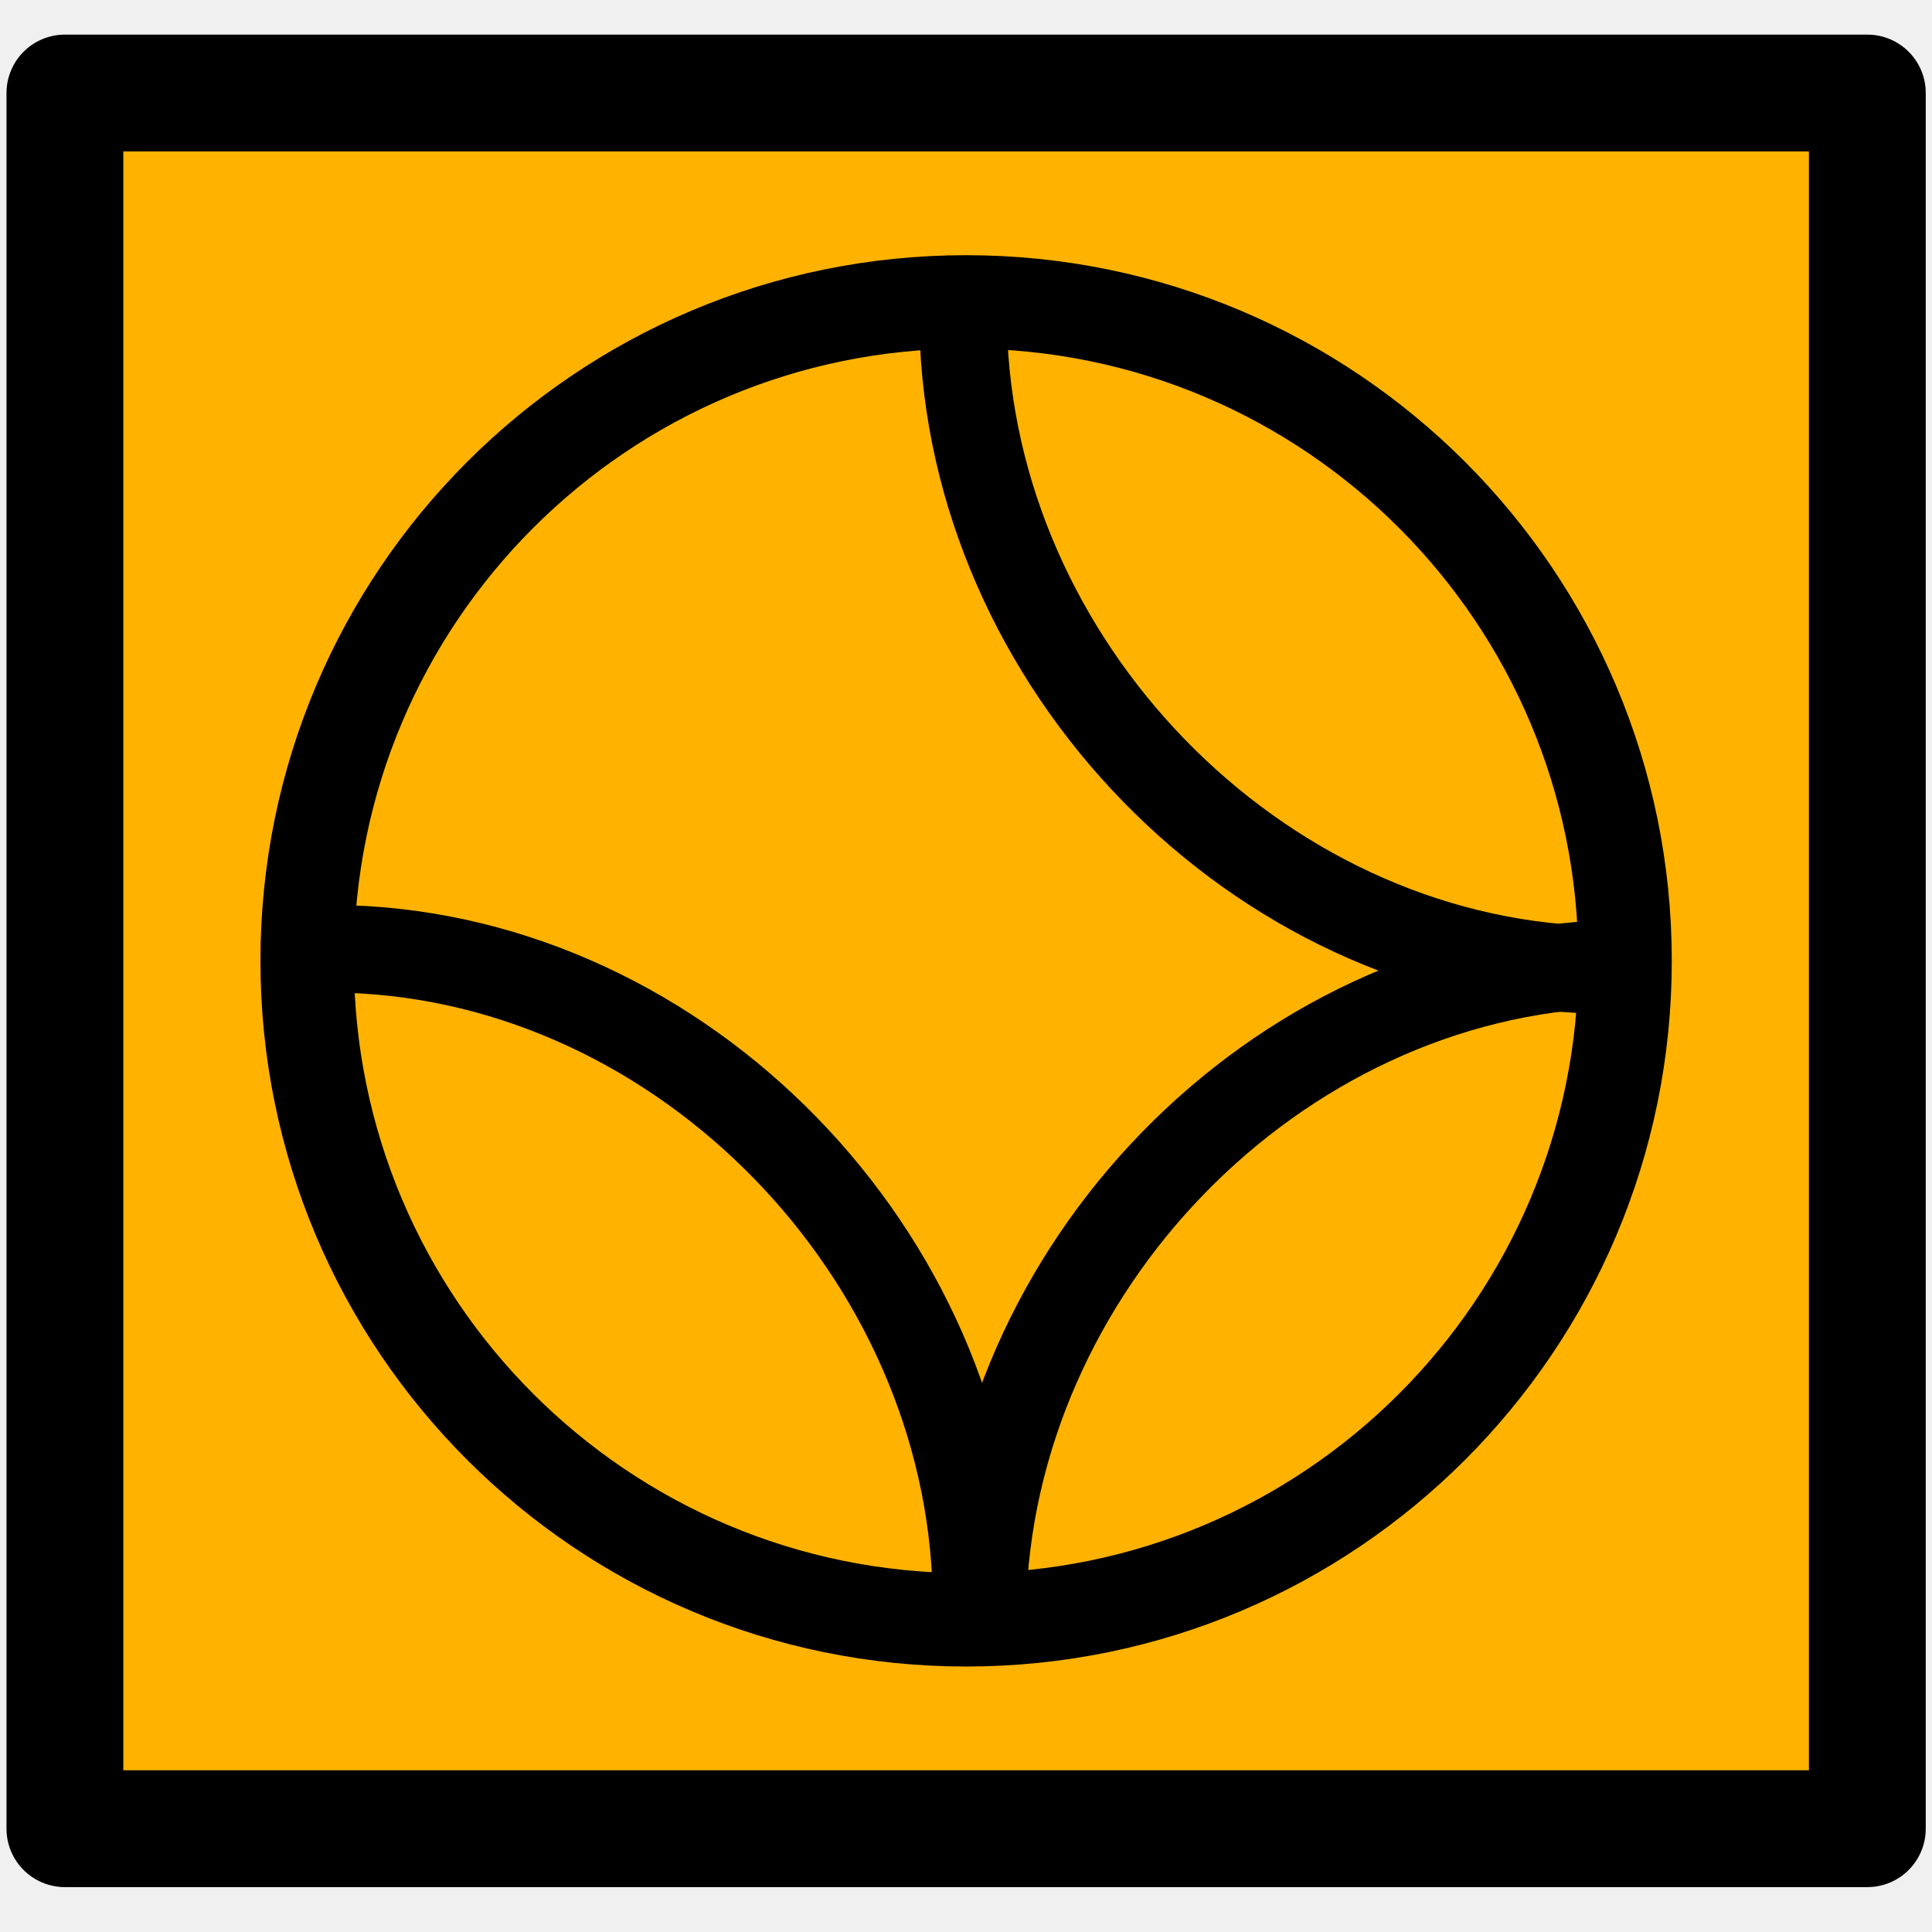
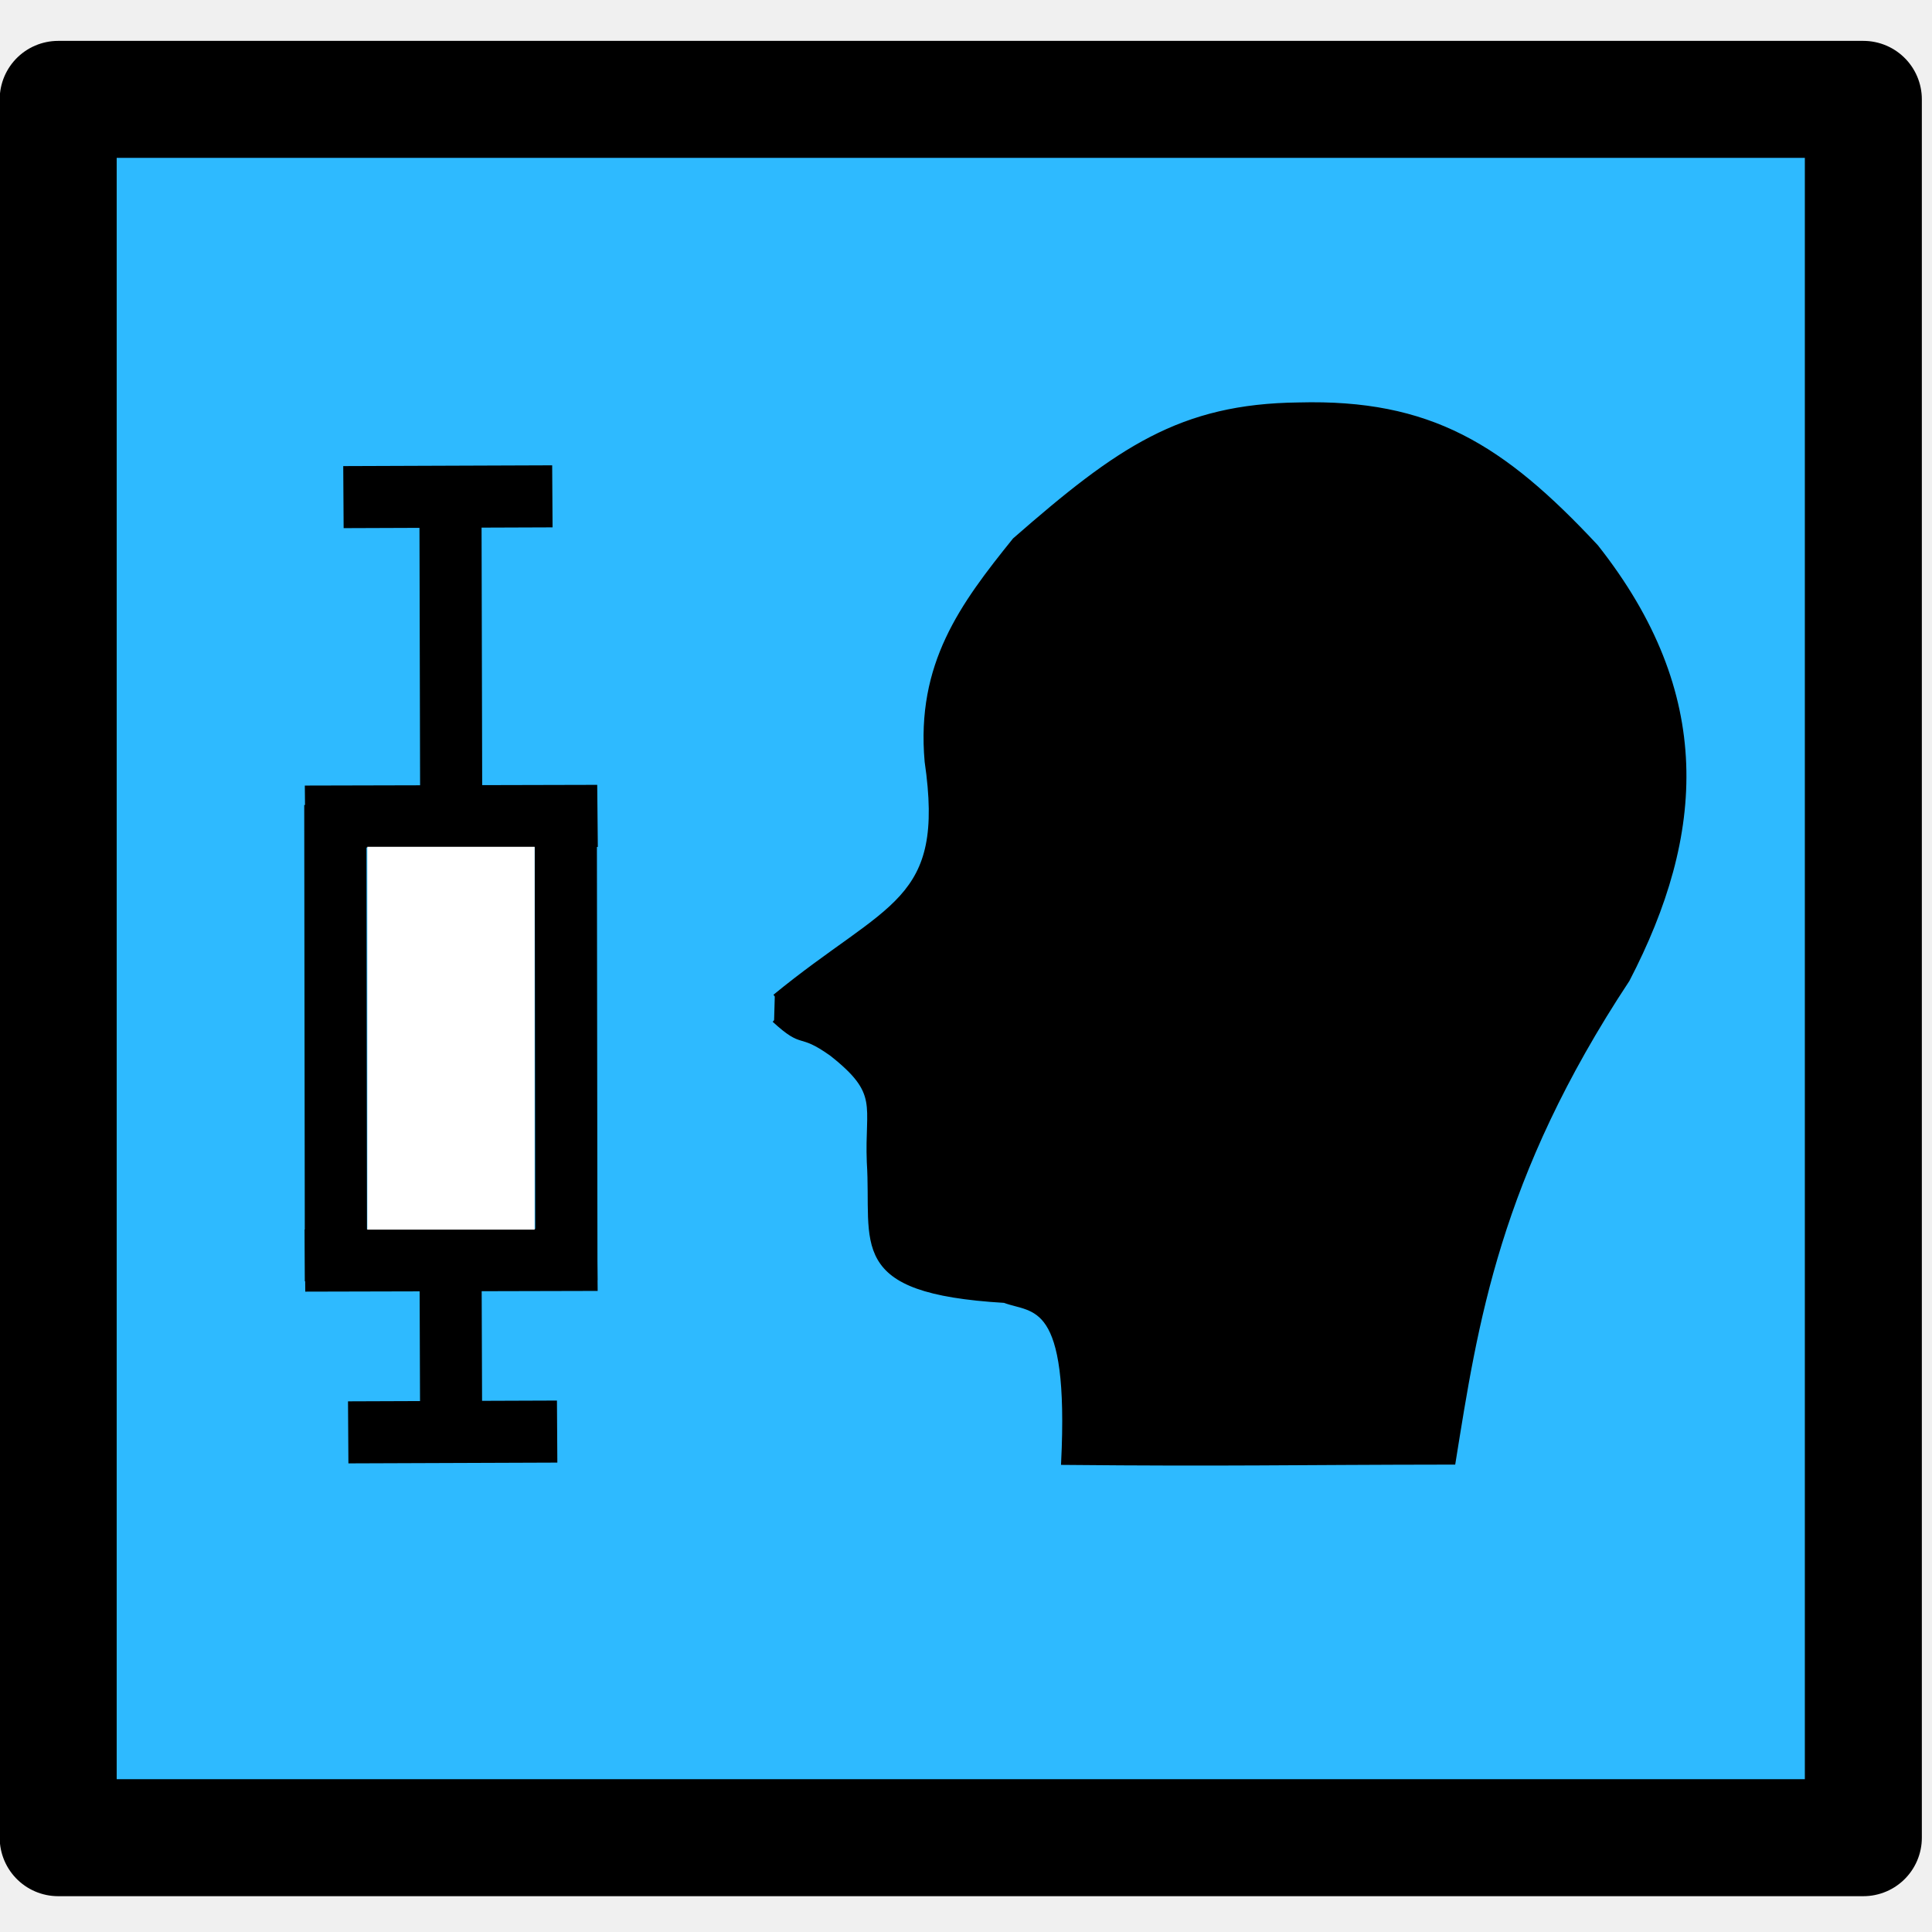
<svg xmlns="http://www.w3.org/2000/svg" width="64px" height="64px" id="svg3186" version="1.1">
  <defs id="defs3188" />
  <g id="layer1">
-     <g id="g6788" transform="matrix(0.1934986,0,0,0.1934986,117.0034,-38.10401)">
-       <rect y="212.846" x="-593.562" height="297.143" width="308.571" id="rect2985-4-2-6-4-0-99-8" style="fill:#ffb300;fill-opacity:1;stroke:#000000;stroke-width:20;stroke-linejoin:round;stroke-miterlimit:4;stroke-opacity:1;stroke-dasharray:none" />
-       <g transform="translate(-201.8909,-324.259)" id="g6031">
-         <path style="fill:none;stroke:#000000;stroke-width:10.885;stroke-miterlimit:4;stroke-opacity:1;stroke-dasharray:none" id="path5843-2" d="m -357.594,371.519 c 0,42.4 -34.372,76.772 -76.772,76.772 -42.4,0 -76.772,-34.372 -76.772,-76.772 0,-42.4 34.372,-76.772 76.772,-76.772 42.4,0 76.772,34.372 76.772,76.772 z" transform="matrix(1.469427,0,0,1.469427,400.8827,139.7562)" />
-         <path style="fill:none;stroke:#000000;stroke-width:15;stroke-linecap:butt;stroke-linejoin:miter;stroke-miterlimit:4;stroke-opacity:1;stroke-dasharray:none" d="m -237.891,577.085 c 1.243,57.745 50.039,108.284 107.581,110.107" id="path5976" />
-         <path style="fill:none;stroke:#000000;stroke-width:15;stroke-linecap:butt;stroke-linejoin:miter;stroke-miterlimit:4;stroke-opacity:1;stroke-dasharray:none" d="m -234.608,796.289 c 1.243,-57.745 50.039,-108.284 107.581,-110.107" id="path5976-2" />
-         <path style="fill:none;stroke:#000000;stroke-width:15;stroke-linecap:butt;stroke-linejoin:miter;stroke-miterlimit:4;stroke-opacity:1;stroke-dasharray:none" d="M -235.618,793.763 C -236.861,736.018 -285.657,685.479 -343.199,683.657" id="path5976-2-8" />
+     <g id="g9673" transform="matrix(0.1937908,0,0,0.1937908,273.1459,-12.11841)">
+       <rect y="79.521" x="-1399.542" height="297.143" width="308.571" id="rect2985-4-2-6-4-0" style="fill:#2ebaff;fill-opacity:1;stroke:#000000;stroke-width:20;stroke-linejoin:round;stroke-miterlimit:4;stroke-opacity:1;stroke-dasharray:none" />
+       <path id="path4975" d="m -1277.049,232.862 c 19.593,-16.065 29.531,-15.797 25.981,-40.162 -1.467,-16.628 6.009,-26.705 15.012,-37.87 17.759,-15.528 28.367,-22.907 48.556,-23.137 22.441,-0.595 34.806,7.066 50.867,24.281 19.955,25.268 18.302,49.126 5.351,74.055 -22.329,33.807 -25.941,58.755 -29.766,82.495 -28.907,0.036 -38.021,0.322 -66.689,0.052 1.38,-28.09 -5.049,-25.813 -10.055,-27.695 -26.96,-1.608 -22.263,-9.687 -23.161,-23.688 -0.397,-9.812 2.175,-11.735 -6.387,-18.487 -5.802,-4.138 -4.591,-0.977 -9.824,-5.783" style="fill:#000000;fill-opacity:1;stroke:#000000;stroke-width:0.731px;stroke-linecap:butt;stroke-linejoin:miter;stroke-opacity:1" />
+       <g transform="translate(-1123.823,-851.4794)" id="g4653-2">
+         <rect style="fill:#000000;fill-opacity:1;stroke:#000000;stroke-width:4.618;stroke-miterlimit:4;stroke-opacity:1;stroke-dasharray:none" id="rect3999-7-3-3-9" width="6.01" height="76.802" x="226.728" y="-1126.4" transform="matrix(-0.9998303,0.01841949,-0.00128673,-0.9999992,0,0)" />
+         <rect style="fill:#000000;fill-opacity:1;stroke:#000000;stroke-width:4.603;stroke-miterlimit:4;stroke-opacity:1;stroke-dasharray:none" id="rect3999-7-3-3-3-1" width="6.025" height="76.104" x="187.335" y="-1127.174" transform="matrix(-0.9998343,0.0182066,-0.00130178,-0.9999991,0,0)" />
+         <rect style="fill:#000000;fill-opacity:1;stroke:#000000;stroke-width:3.81;stroke-miterlimit:4;stroke-opacity:1;stroke-dasharray:none" id="rect3999-7-3-3-3-4-1-3" width="6.804" height="46.172" x="-1132.359" y="-242.673" transform="matrix(-0.00978102,-0.9999522,0.9999971,-0.00242343,0,0)" />
+         <rect style="fill:#000000;fill-opacity:1;stroke:#000000;stroke-width:3.826;stroke-miterlimit:4;stroke-opacity:1;stroke-dasharray:none" id="rect3999-7-3-3-1-5" width="6.789" height="46.661" x="207.668" y="-1049.46" transform="matrix(-0.9999509,0.00990707,-0.0023926,-0.9999971,0,0)" />
+         <rect style="fill:#000000;fill-opacity:1;stroke:#000000;stroke-width:3.355;stroke-miterlimit:4;stroke-opacity:1;stroke-dasharray:none" id="rect3999-7-3-3-1-3-98" width="7.252" height="33.579" x="209.035" y="-1159.883" transform="matrix(-0.9999777,0.00667396,-0.00355175,-0.9999937,0,0)" />
+         <rect style="fill:#000000;fill-opacity:1;stroke:#000000;stroke-width:3.306;stroke-miterlimit:4;stroke-opacity:1;stroke-dasharray:none" id="rect3999-7-3-3-3-4-1-7-4" width="7.3" height="32.41" x="-1001.795" y="-231.696" transform="matrix(-0.0063997,-0.9999795,0.9999931,-0.00370395,0,0)" />
+         <rect style="fill:#000000;fill-opacity:1;stroke:#000000;stroke-width:3.81;stroke-miterlimit:4;stroke-opacity:1;stroke-dasharray:none" id="rect3999-7-3-3-3-4-1-2-0" width="6.804" height="46.172" x="-1056.464" y="-241.904" transform="matrix(-0.00978102,-0.9999522,0.9999971,-0.00242343,0,0)" />
+         <rect style="fill:#000000;fill-opacity:1;stroke:#000000;stroke-width:3.306;stroke-miterlimit:4;stroke-opacity:1;stroke-dasharray:none" id="rect3999-7-3-3-3-4-1-7-0-7" width="7.3" height="32.41" x="-1161.666" y="-231.903" transform="matrix(-0.0063997,-0.9999795,0.9999931,-0.00370395,0,0)" />
      </g>
+       <rect y="207.284" x="-1346.696" height="65.442" width="28.594" id="rect5386-6" style="fill:#ffffff;fill-opacity:1;stroke:none" />
    </g>
  </g>
</svg>
